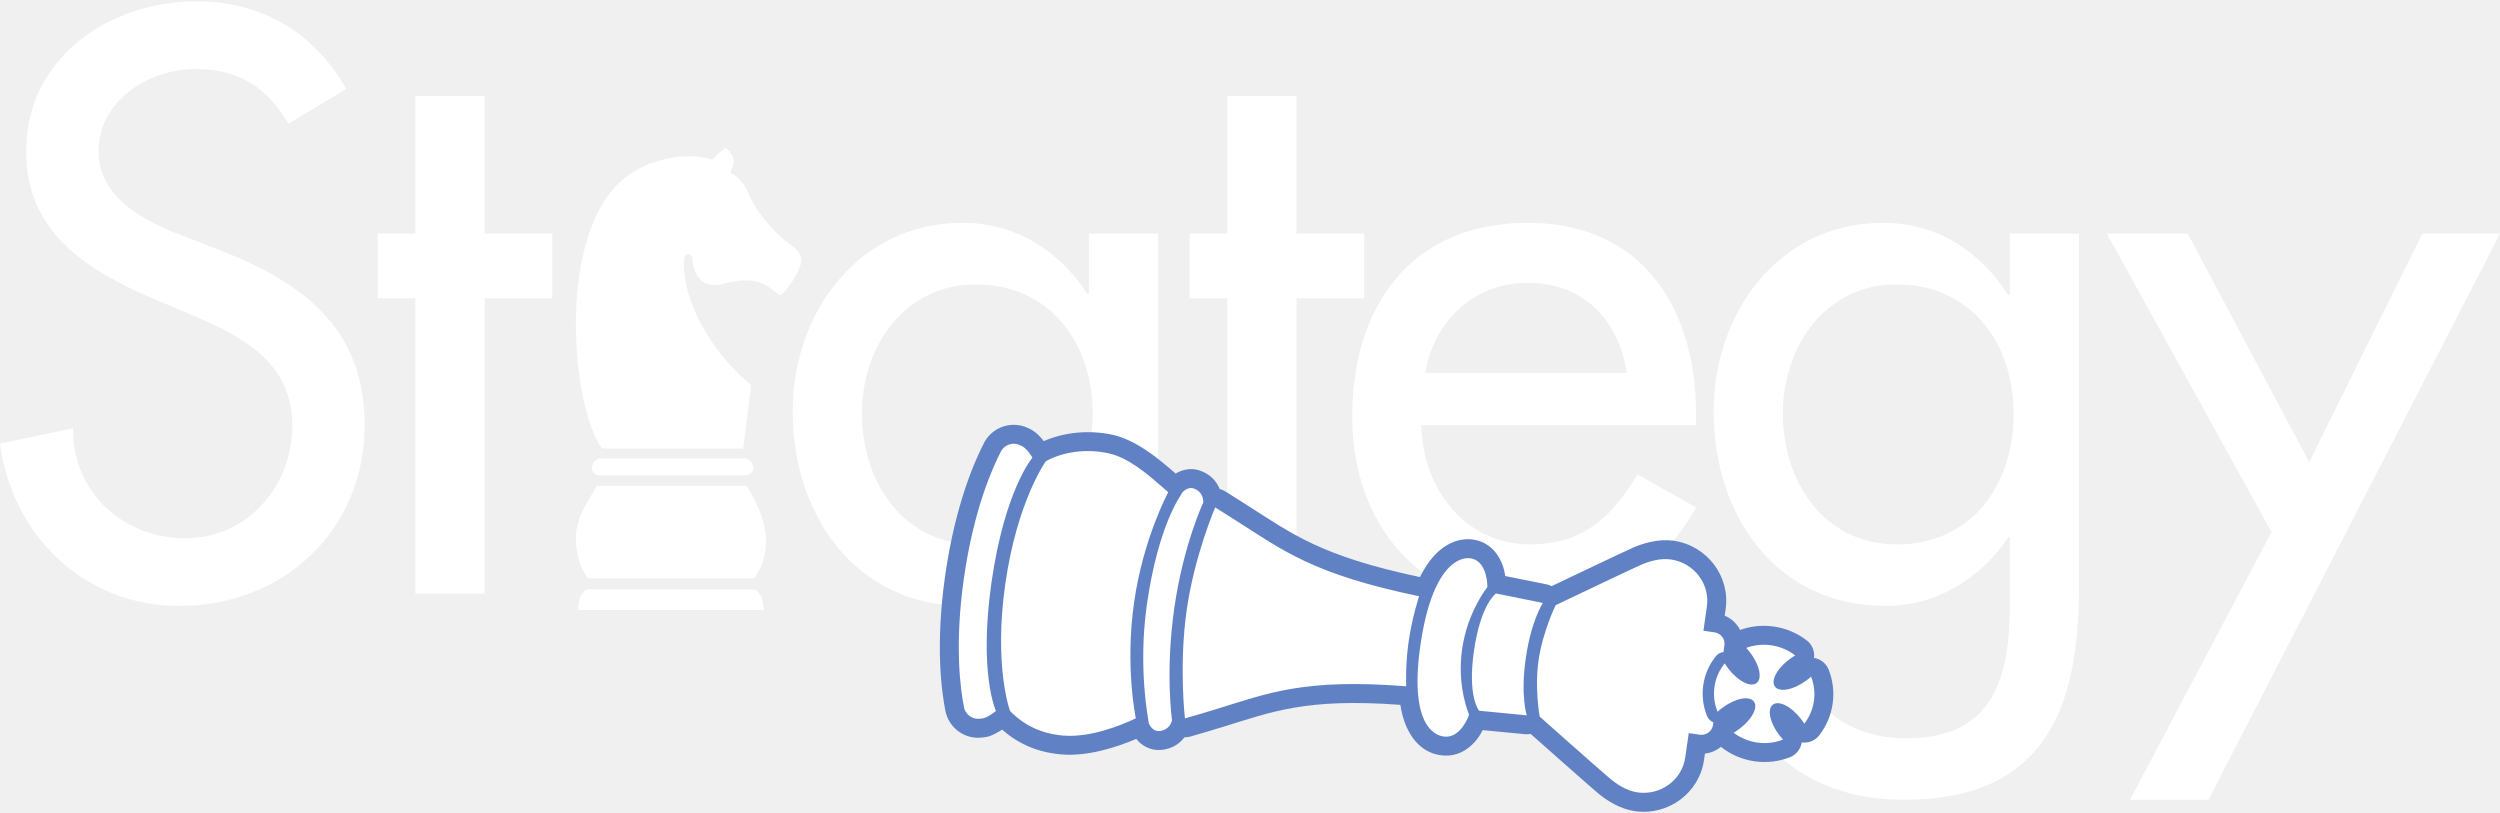
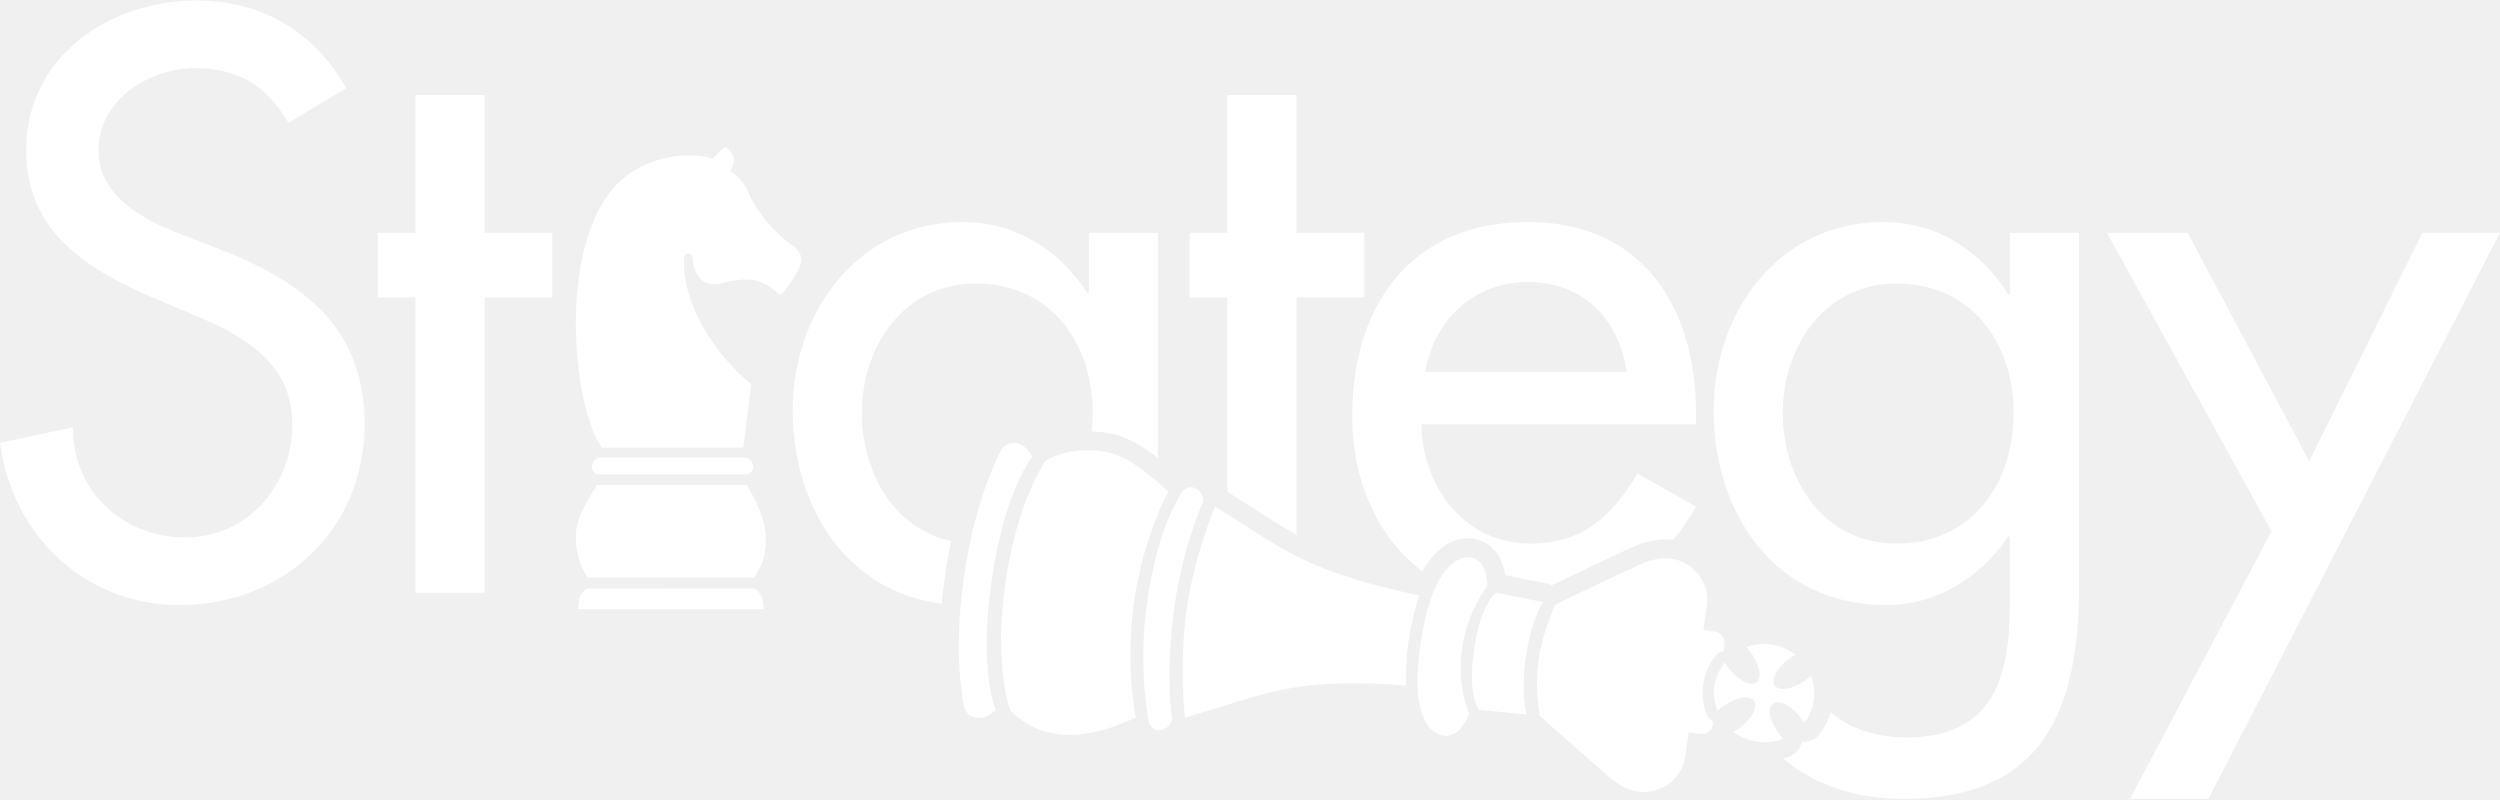
- <svg xmlns="http://www.w3.org/2000/svg" clip-rule="evenodd" fill-rule="evenodd" stroke-linejoin="round" stroke-miterlimit="2" viewBox="0 0 600 195">
-   <g fill="#fff">
-     <path d="m138.75 146.395c.009-.448.063-2.1.413-2.976.402-1.005 1.611-1.96 1.622-1.969l40.54.025c-.021.016 1.162 1.079 1.504 2.013.301.825.428 2.452.46 2.907z" />
-     <path d="m141.055 138.79c-2.032-2.821-3.086-6.833-2.818-10.748.244-3.625 2.528-7.325 4.363-10.298.24-.39.475-.771.698-1.138h35.899c1.617 2.561 4.329 7.506 4.611 12.24.22 3.763-.703 7.016-2.822 9.944z" />
-     <path d="m143.424 114.057c-.228-.01-.675-.287-.995-.715-.242-.327-.499-.851-.338-1.488.362-1.54 1.662-1.877 2.133-1.877h34.387c.471 0 1.775.337 2.133 1.874.163.639-.093 1.163-.336 1.49-.319.429-.768.706-1 .716-.125.002-2.584.002-5.806.002 0 0-30.049 0-30.178-.002z" />
-     <path d="m144.472 107.65c-7.461-10.188-11.195-52.525 6.003-65.357 4.012-2.997 9.594-4.786 14.929-4.786 2.03 0 3.946.269 5.541.78l.072.022.049-.057c.853-.989 1.842-1.885 3.109-2.814 2.615 2.281 2.038 3.662 1.476 4.998-.118.285-.236.568-.323.854l-.027.09.083.044c.859.45 3.008 1.875 4.424 5.378 1.53 3.777 6.178 9.415 9.749 11.828 3.909 2.639 2.907 4.59 1.522 7.291-1.392 2.715-3.298 4.644-3.651 4.988-.889-.459-1.481-.921-2.054-1.369-.763-.594-1.482-1.156-2.804-1.663-1.011-.389-2.216-.586-3.582-.586-1.615 0-3.42.27-5.366.802-.768.21-1.496.317-2.16.317-4.892 0-5.237-5.537-5.26-6.168-.03-.799-.539-1.231-1.004-1.231-.46 0-1.009.41-1.04 1.562-.301 11.334 8.142 23.4 16.132 29.839l-1.909 15.238z" />
-     <path d="m83.079 21.362c-7.569-13.477-20.308-21.047-35.816-21.047-21.047 0-40.986 13.478-40.986 36.001 0 19.385 14.401 28.432 30.278 35.263l9.6 4.061c12.001 4.985 24.001 11.447 24.001 26.401 0 14.585-10.708 27.139-25.662 27.139-14.955 0-27.14-11.077-26.955-26.4l-17.539 3.692c2.954 22.339 20.493 38.955 43.017 38.955 24.923 0 44.493-18.093 44.493-43.386 0-23.262-14.769-34.155-34.524-41.909l-9.969-3.877c-8.678-3.323-19.386-9.046-19.386-19.939 0-12.185 12.185-19.754 23.263-19.754 10.523 0 17.169 4.431 22.339 13.108l13.846-8.308z" fill-rule="nonzero" />
-     <path d="m116.301 71.579h16.247v-15.508h-16.247v-33.047h-16.615v33.047h-9.047v15.508h9.047v70.894h16.615z" fill-rule="nonzero" />
-     <path d="m234.183 130.657c-17.539 0-27.324-15.138-27.324-31.385 0-16.062 10.154-31.016 27.324-31.016 17.908 0 28.062 14.215 28.062 31.016 0 16.985-9.969 31.385-28.062 31.385zm43.755-74.586h-16.616v14.4h-.369c-6.831-10.339-17.17-16.985-29.909-16.985-25.108 0-40.801 21.601-40.801 45.232 0 24.739 14.954 46.709 41.355 46.709 12.37 0 22.708-6.646 29.355-16.431h.369v13.477h16.616z" fill-rule="nonzero" />
-     <path d="m311.16 71.579h16.247v-15.508h-16.247v-33.047h-16.616v33.047h-9.046v15.508h9.046v70.894h16.616z" fill-rule="nonzero" />
-     <path d="m407.05 102.041v-2.584c0-25.663-12.923-45.971-40.431-45.971-27.878 0-42.094 19.939-42.094 46.524 0 25.478 16.062 45.417 42.463 45.417 16.8 0 31.939-8.677 40.062-23.631l-14.031-7.939c-6.277 10.339-13.108 16.8-25.847 16.8-15.877 0-25.847-13.846-26.031-28.616zm-64.986-12.554c2.031-12.37 11.631-21.601 24.555-21.601 13.292 0 21.785 8.678 23.816 21.601z" fill-rule="nonzero" />
-     <path d="m455.206 130.657c-17.539 0-27.324-15.138-27.324-31.385 0-16.062 10.154-31.016 27.324-31.016 17.908 0 28.062 14.215 28.062 31.016 0 16.985-9.969 31.385-28.062 31.385zm43.755-74.586h-16.616v14.769h-.369c-6.831-10.708-17.17-17.354-30.093-17.354-24.924 0-40.617 21.601-40.617 45.232 0 24.739 14.77 46.709 41.355 46.709 12.185 0 22.709-6.646 29.355-16.431h.369v16.431c0 17.724-4.246 31.755-24.739 31.755-15.139 0-25.847-8.862-25.847-24.37h-16.616c.37 24.37 17.724 39.139 41.725 39.139 33.601 0 42.093-21.416 42.093-51.139z" fill-rule="nonzero" />
-     <path d="m545.168 127.703-33.971 64.248h18.832l69.971-135.88h-18.647l-27.139 54.832-29.17-54.832h-19.385z" fill-rule="nonzero" />
+ <svg xmlns="http://www.w3.org/2000/svg" width="100%" height="100%" viewBox="0 0 600 192" version="1.1" xml:space="preserve" style="fill-rule:evenodd;clip-rule:evenodd;stroke-linejoin:round;stroke-miterlimit:2;">
+   <g id="playlist_strategy">
+     <g id="playlist_strategy1">
+       <clipPath id="_clip1">
+         <path d="M439.354,170.916c-0.563,1.928 -1.485,3.741 -2.721,5.339c-0.908,1.175 -2.334,1.832 -3.817,1.76c-0.135,-0.007 -0.269,-0.02 -0.402,-0.04c-0.015,0.112 -0.036,0.224 -0.062,0.336c-0.335,1.466 -1.373,2.672 -2.774,3.22c-0.521,0.204 -1.051,0.381 -1.588,0.531c7.318,6.264 17.328,9.683 28.878,9.683c33.601,0 42.093,-21.416 42.093,-51.139l0,-84.741l-16.616,-0l0,14.769l-0.369,0c-6.831,-10.708 -17.17,-17.354 -30.093,-17.354c-24.924,-0 -40.617,21.601 -40.617,45.232c0,24.739 14.77,46.709 41.355,46.709c12.185,0 22.709,-6.646 29.355,-16.431l0.369,-0l0,16.431c0,17.724 -4.246,31.755 -24.739,31.755c-7.379,-0 -13.705,-2.105 -18.252,-6.06Zm105.814,-43.419l-33.971,64.248l18.832,0l69.971,-135.88l-18.647,-0l-27.139,54.832l-29.17,-54.832l-19.385,-0l39.509,71.632Zm-406.418,18.692c0.009,-0.448 0.063,-2.1 0.413,-2.976c0.402,-1.005 1.611,-1.96 1.622,-1.969l40.54,0.025c-0.021,0.016 1.162,1.079 1.504,2.014c0.301,0.824 0.428,2.451 0.46,2.906l-44.539,-0Zm-55.671,-125.033c-7.569,-13.477 -20.308,-21.047 -35.816,-21.047c-21.047,0 -40.986,13.478 -40.986,36.001c0,19.385 14.401,28.432 30.278,35.263l9.6,4.061c12.001,4.985 24.001,11.447 24.001,26.401c-0,14.585 -10.708,27.139 -25.662,27.139c-14.955,0 -27.14,-11.077 -26.955,-26.4l-17.539,3.692c2.954,22.339 20.493,38.955 43.017,38.955c24.923,0 44.493,-18.093 44.493,-43.386c0,-23.262 -14.769,-34.155 -34.524,-41.909l-9.969,-3.877c-8.678,-3.323 -19.386,-9.046 -19.386,-19.939c0,-12.185 12.185,-19.754 23.263,-19.754c10.523,-0 17.169,4.431 22.339,13.108l13.846,-8.308Zm142.95,123.725c-22.924,-2.865 -35.786,-23.426 -35.786,-46.369c0,-23.631 15.693,-45.232 40.801,-45.232c12.739,-0 23.078,6.646 29.909,16.985l0.369,0l-0,-14.4l16.616,-0l-0,54.07c-3.328,-2.589 -7.08,-4.957 -10.951,-5.796c-1.64,-0.356 -3.312,-0.557 -4.978,-0.61c0.157,-1.46 0.236,-2.951 0.236,-4.463c0,-16.801 -10.154,-31.016 -28.062,-31.016c-17.17,-0 -27.324,14.954 -27.324,31.016c-0,14.31 7.591,27.761 21.385,30.763c-0.513,2.487 -0.984,5.156 -1.393,8.008c-0.355,2.47 -0.624,4.819 -0.822,7.044Zm-109.728,-73.508l16.247,-0l0,-15.508l-16.247,-0l0,-33.047l-16.615,-0l-0,33.047l-9.047,-0l0,15.508l9.047,-0l-0,70.894l16.615,0l0,-70.894Zm225.088,65.781c1.385,-2.513 2.842,-4.197 4.181,-5.312c3.381,-2.814 6.646,-2.916 8.731,-2.41c3.023,0.712 4.974,2.829 6.056,5.335c0.471,1.092 0.749,2.244 0.909,3.275l9.92,2c0.424,0.086 0.828,0.23 1.201,0.426c3.87,-1.832 17.14,-8.187 19.646,-9.279c2.424,-1.059 6.053,-2.11 9.545,-1.633c2.062,-2.409 3.899,-5.07 5.472,-7.966l-14.031,-7.939c-6.277,10.339 -13.108,16.8 -25.847,16.8c-15.877,0 -25.847,-13.846 -26.031,-28.616l65.909,0l0,-2.584c0,-25.663 -12.923,-45.971 -40.431,-45.971c-27.878,-0 -42.094,19.939 -42.094,46.524c0,15.654 6.063,29.217 16.864,37.35Zm-200.334,1.43c-2.032,-2.821 -3.086,-6.833 -2.818,-10.748c0.244,-3.625 2.528,-7.325 4.363,-10.298c0.24,-0.39 0.475,-0.771 0.698,-1.138l35.899,0c1.617,2.561 4.329,7.506 4.611,12.24c0.22,3.763 -0.703,7.016 -2.822,9.944l-39.931,0Zm314.151,-8.133c-17.539,0 -27.324,-15.138 -27.324,-31.385c0,-16.062 10.154,-31.016 27.324,-31.016c17.908,-0 28.062,14.215 28.062,31.016c0,16.985 -9.969,31.385 -28.062,31.385Zm-160.662,-12.429c1.563,0.975 3.051,1.923 4.498,2.847c4.265,2.718 7.897,5.179 12.118,7.466l0,-56.962l16.247,-0l-0,-15.508l-16.247,-0l0,-33.047l-16.616,-0l0,33.047l-9.046,-0l-0,15.508l9.046,-0l0,46.649Zm-151.12,-4.171c-0.228,-0.01 -0.675,-0.287 -0.995,-0.715c-0.242,-0.327 -0.499,-0.851 -0.338,-1.488c0.362,-1.54 1.662,-1.877 2.133,-1.877l34.387,0c0.471,0 1.775,0.337 2.133,1.874c0.163,0.639 -0.093,1.163 -0.336,1.49c-0.319,0.429 -0.768,0.706 -1,0.716c-0.125,0.002 -2.584,0.002 -5.806,0.002c-0,-0 -30.049,-0 -30.178,-0.002Zm1.048,-6.407c-7.461,-10.188 -11.195,-52.525 6.003,-65.357c4.012,-2.997 9.594,-4.786 14.929,-4.786c2.03,0 3.946,0.269 5.541,0.78l0.072,0.022l0.049,-0.057c0.853,-0.989 1.842,-1.885 3.109,-2.814c2.615,2.281 2.038,3.663 1.476,4.998c-0.118,0.285 -0.236,0.568 -0.323,0.854l-0.027,0.09l0.083,0.044c0.859,0.45 3.008,1.875 4.424,5.378c1.53,3.777 6.178,9.415 9.749,11.828c3.909,2.64 2.907,4.591 1.522,7.291c-1.392,2.715 -3.298,4.644 -3.651,4.988c-0.889,-0.459 -1.481,-0.921 -2.054,-1.369c-0.763,-0.594 -1.482,-1.156 -2.804,-1.663c-1.011,-0.389 -2.216,-0.586 -3.582,-0.586c-1.615,0 -3.42,0.27 -5.366,0.802c-0.768,0.21 -1.496,0.317 -2.16,0.317c-4.892,0 -5.237,-5.537 -5.26,-6.168c-0.03,-0.799 -0.539,-1.231 -1.004,-1.231c-0.46,0 -1.009,0.41 -1.04,1.563c-0.301,11.333 8.142,23.399 16.132,29.838l-1.909,15.238l-33.909,-0Zm197.592,-18.163c2.031,-12.37 11.631,-21.601 24.555,-21.601c13.292,0 21.785,8.678 23.816,21.601l-48.371,0Z" />
+       </clipPath>
+       <g clip-path="url(#_clip1)">
+         <g>
+           <path d="M138.75,146.189c0.009,-0.448 0.063,-2.1 0.413,-2.976c0.402,-1.005 1.611,-1.96 1.622,-1.969l40.54,0.025c-0.021,0.016 1.162,1.079 1.504,2.014c0.301,0.824 0.428,2.451 0.46,2.906l-44.539,-0Z" style="fill:#fff;" />
+           <path d="M141.055,138.584c-2.032,-2.821 -3.086,-6.833 -2.818,-10.748c0.244,-3.625 2.528,-7.325 4.363,-10.298c0.24,-0.39 0.475,-0.771 0.698,-1.138l35.899,0c1.617,2.561 4.329,7.506 4.611,12.24c0.22,3.763 -0.703,7.016 -2.822,9.944l-39.931,0Z" style="fill:#fff;" />
+           <path d="M143.424,113.851c-0.228,-0.01 -0.675,-0.287 -0.995,-0.715c-0.242,-0.327 -0.499,-0.851 -0.338,-1.488c0.362,-1.54 1.662,-1.877 2.133,-1.877l34.387,0c0.471,0 1.775,0.337 2.133,1.874c0.163,0.639 -0.093,1.163 -0.336,1.49c-0.319,0.429 -0.768,0.706 -1,0.716c-0.125,0.002 -2.584,0.002 -5.806,0.002c-0,-0 -30.049,-0 -30.178,-0.002Z" style="fill:#fff;" />
+           <path d="M144.472,107.444c-7.461,-10.188 -11.195,-52.525 6.003,-65.357c4.012,-2.997 9.594,-4.786 14.929,-4.786c2.03,0 3.946,0.269 5.541,0.78l0.072,0.022l0.049,-0.057c0.853,-0.989 1.842,-1.885 3.109,-2.814c2.615,2.281 2.038,3.663 1.476,4.998c-0.118,0.285 -0.236,0.568 -0.323,0.854l-0.027,0.09l0.083,0.044c0.859,0.45 3.008,1.875 4.424,5.378c1.53,3.777 6.178,9.415 9.749,11.828c3.909,2.64 2.907,4.591 1.522,7.291c-1.392,2.715 -3.298,4.644 -3.651,4.988c-0.889,-0.459 -1.481,-0.921 -2.054,-1.369c-0.763,-0.594 -1.482,-1.156 -2.804,-1.663c-1.011,-0.389 -2.216,-0.586 -3.582,-0.586c-1.615,0 -3.42,0.27 -5.366,0.802c-0.768,0.21 -1.496,0.317 -2.16,0.317c-4.892,0 -5.237,-5.537 -5.26,-6.168c-0.03,-0.799 -0.539,-1.231 -1.004,-1.231c-0.46,0 -1.009,0.41 -1.04,1.563c-0.301,11.333 8.142,23.399 16.132,29.838l-1.909,15.238l-33.909,-0Z" style="fill:#fff;" />
+         </g>
+         <path d="M83.079,21.156c-7.569,-13.477 -20.308,-21.047 -35.816,-21.047c-21.047,0 -40.986,13.478 -40.986,36.001c0,19.385 14.401,28.432 30.278,35.263l9.6,4.061c12.001,4.985 24.001,11.447 24.001,26.401c-0,14.585 -10.708,27.139 -25.662,27.139c-14.955,0 -27.14,-11.077 -26.955,-26.4l-17.539,3.692c2.954,22.339 20.493,38.955 43.017,38.955c24.923,0 44.493,-18.093 44.493,-43.386c0,-23.262 -14.769,-34.155 -34.524,-41.909l-9.969,-3.877c-8.678,-3.323 -19.386,-9.046 -19.386,-19.939c0,-12.185 12.185,-19.754 23.263,-19.754c10.523,-0 17.169,4.431 22.339,13.108l13.846,-8.308Z" style="fill:#fff;fill-rule:nonzero;" />
+         <path d="M116.301,71.373l16.247,-0l0,-15.508l-16.247,-0l0,-33.047l-16.615,-0l-0,33.047l-9.047,-0l0,15.508l9.047,-0l-0,70.894l16.615,0l0,-70.894Z" style="fill:#fff;fill-rule:nonzero;" />
+         <path d="M234.183,130.451c-17.539,0 -27.324,-15.138 -27.324,-31.385c-0,-16.062 10.154,-31.016 27.324,-31.016c17.908,-0 28.062,14.215 28.062,31.016c0,16.985 -9.969,31.385 -28.062,31.385Zm43.755,-74.586l-16.616,-0l-0,14.4l-0.369,0c-6.831,-10.339 -17.17,-16.985 -29.909,-16.985c-25.108,-0 -40.801,21.601 -40.801,45.232c0,24.739 14.954,46.709 41.355,46.709c12.37,0 22.708,-6.646 29.355,-16.431l0.369,-0l-0,13.477l16.616,0l-0,-86.402Z" style="fill:#fff;fill-rule:nonzero;" />
+         <path d="M311.16,71.373l16.247,-0l-0,-15.508l-16.247,-0l0,-33.047l-16.616,-0l0,33.047l-9.046,-0l-0,15.508l9.046,-0l0,70.894l16.616,0l0,-70.894Z" style="fill:#fff;fill-rule:nonzero;" />
+         <path d="M407.05,101.835l0,-2.584c0,-25.663 -12.923,-45.971 -40.431,-45.971c-27.878,-0 -42.094,19.939 -42.094,46.524c0,25.478 16.062,45.417 42.463,45.417c16.8,0 31.939,-8.677 40.062,-23.631l-14.031,-7.939c-6.277,10.339 -13.108,16.8 -25.847,16.8c-15.877,0 -25.847,-13.846 -26.031,-28.616l65.909,0Zm-64.986,-12.554c2.031,-12.37 11.631,-21.601 24.555,-21.601c13.292,0 21.785,8.678 23.816,21.601l-48.371,0Z" style="fill:#fff;fill-rule:nonzero;" />
+         <path d="M455.206,130.451c-17.539,0 -27.324,-15.138 -27.324,-31.385c0,-16.062 10.154,-31.016 27.324,-31.016c17.908,-0 28.062,14.215 28.062,31.016c0,16.985 -9.969,31.385 -28.062,31.385Zm43.755,-74.586l-16.616,-0l0,14.769l-0.369,0c-6.831,-10.708 -17.17,-17.354 -30.093,-17.354c-24.924,-0 -40.617,21.601 -40.617,45.232c0,24.739 14.77,46.709 41.355,46.709c12.185,0 22.709,-6.646 29.355,-16.431l0.369,-0l0,16.431c0,17.724 -4.246,31.755 -24.739,31.755c-15.139,-0 -25.847,-8.862 -25.847,-24.37l-16.616,-0c0.37,24.37 17.724,39.139 41.725,39.139c33.601,0 42.093,-21.416 42.093,-51.139l0,-84.741Z" style="fill:#fff;fill-rule:nonzero;" />
+         <path d="M545.168,127.497l-33.971,64.248l18.832,0l69.971,-135.88l-18.647,-0l-27.139,54.832l-29.17,-54.832l-19.385,-0l39.509,71.632Z" style="fill:#fff;fill-rule:nonzero;" />
+       </g>
+     </g>
+     <path d="M411.207,173.153l-0.095,0.665c-0.214,1.49 -1.63,2.527 -3.157,2.308l-2.66,-0.382l-0.835,5.827c-0.778,5.425 -5.922,9.192 -11.464,8.397c-2.616,-0.375 -4.985,-1.972 -6.51,-3.247c-2.426,-2.027 -16.961,-14.944 -16.961,-14.944c-0,0 -1.242,-6.71 -0.266,-13.517c0.988,-6.892 4.101,-13.226 4.101,-13.226c1.617,-0.745 17.717,-8.47 20.492,-9.679c1.819,-0.796 4.539,-1.664 7.161,-1.288c5.542,0.795 9.42,5.854 8.642,11.28l-0.837,5.827l2.661,0.381c1.526,0.219 2.594,1.612 2.38,3.103l-0.234,1.635c-0.707,0.078 -1.363,0.432 -1.818,0.994c-1.615,1.996 -2.661,4.39 -3.027,6.944c-0.001,0.002 -0.001,0.004 -0.001,0.005c-0.355,2.512 -0.045,5.063 0.899,7.401c0.282,0.699 0.839,1.244 1.529,1.516Zm1.707,-12.677c0.297,-0.515 0.636,-1.007 1.013,-1.473c0.26,0.424 0.538,0.827 0.825,1.2c2.339,3.057 5.327,4.615 6.803,3.543c0.4,-0.295 0.648,-0.753 0.735,-1.359c0.223,-1.556 -0.676,-3.921 -2.291,-6.028c-0.289,-0.385 -0.594,-0.737 -0.9,-1.073c1.884,-0.701 3.946,-0.916 5.979,-0.625c2.115,0.304 4.108,1.144 5.778,2.435c-0.41,0.238 -0.834,0.514 -1.291,0.845c-2.14,1.576 -3.666,3.597 -3.889,5.15c-0.087,0.603 0.021,1.108 0.321,1.499c1.103,1.446 4.41,0.795 7.526,-1.481c0.421,-0.308 0.802,-0.617 1.134,-0.922c0.729,1.862 0.964,3.881 0.681,5.853c-0.284,1.98 -1.078,3.853 -2.301,5.434c-0.247,-0.393 -0.482,-0.729 -0.728,-1.046c-2.34,-3.054 -5.327,-4.605 -6.798,-3.532c-0.401,0.292 -0.648,0.749 -0.735,1.357c-0.223,1.556 0.678,3.923 2.296,6.034c0.253,0.337 0.544,0.684 0.849,1.012c-1.954,0.765 -4.087,1.01 -6.183,0.709c-2.065,-0.296 -4.022,-1.111 -5.677,-2.362c0.437,-0.248 0.872,-0.534 1.295,-0.849c2.142,-1.571 3.671,-3.59 3.894,-5.141c0.087,-0.608 -0.023,-1.116 -0.326,-1.509c-1.107,-1.445 -4.409,-0.792 -7.517,1.484c-0.416,0.302 -0.809,0.625 -1.2,0.985c-0.176,-0.435 -0.324,-0.88 -0.445,-1.33c-0,-0 -0.008,-0.028 -0.008,-0.028l-0.013,-0.049c-0.023,-0.09 -0.045,-0.179 -0.066,-0.269l-0.013,-0.052l-0.021,-0.093c-0.006,-0.031 -0.013,-0.062 -0.02,-0.093l-0.019,-0.093l-0.019,-0.093l-0.018,-0.094l-0.017,-0.093l-0.009,-0.046l-0.008,-0.048l-0.016,-0.094l-0.015,-0.094l-0.008,-0.053l-0.006,-0.041l-0.004,-0.032l-0.009,-0.062l-0.013,-0.095l-0.007,-0.061l-0.005,-0.033l-0.004,-0.039l-0.007,-0.056l-0.002,-0.017l-0.008,-0.077l-0.007,-0.069l-0.003,-0.026l-0.004,-0.047l-0.004,-0.048l-0.002,-0.025l-0.006,-0.07l-0.006,-0.077l-0.001,-0.018l-0.004,-0.055l-0.003,-0.04l-0.002,-0.033l-0.004,-0.062l0,-0.007c-0.001,-0.027 -0.003,-0.055 -0.004,-0.082l-0.003,-0.069l-0.002,-0.033l-0.001,-0.041l-0.002,-0.054l-0,-0.009c-0.001,-0.028 -0.002,-0.056 -0.002,-0.084l-0.002,-0.073l-0,-0.025l-0.001,-0.049l-0,-0.046l-0,-0.027l-0,-0.072c-0,-0.028 -0,-0.056 0,-0.084l0.001,-0.065l0,-0.039l0.001,-0.035l0.002,-0.06l-0,-0.006c0,-0.029 0.001,-0.057 0.002,-0.086l0.003,-0.069l0.001,-0.031l0.002,-0.042l0.003,-0.053l0,-0.009c0.002,-0.029 0.003,-0.057 0.005,-0.086l0.004,-0.073l0.005,-0.074l0.004,-0.045l0.002,-0.029l0.005,-0.07c0.003,-0.028 0.005,-0.057 0.008,-0.086l0.006,-0.065l0.004,-0.037l0.003,-0.036l0.007,-0.06l0,-0.006c0.004,-0.028 0.007,-0.057 0.01,-0.086l0.008,-0.069l0.004,-0.03l0.006,-0.043l0.006,-0.052l0.003,-0.022l0.01,-0.073c0,-0 0.011,-0.074 0.011,-0.074l0.011,-0.073l0.008,-0.047l0.004,-0.026l0.012,-0.071c0.005,-0.029 0.01,-0.058 0.015,-0.087l0.011,-0.061l0.008,-0.043l0.005,-0.029l0.014,-0.069c0.005,-0.029 0.011,-0.058 0.017,-0.086l0.013,-0.062l0.008,-0.041l0.007,-0.032l0.015,-0.067c0.006,-0.028 0.012,-0.056 0.019,-0.085l0.015,-0.063l0.008,-0.037l0.009,-0.035l0.016,-0.065c0.007,-0.028 0.014,-0.056 0.021,-0.084l0.017,-0.065l0.009,-0.033l0.01,-0.038l0.015,-0.056l0.002,-0.007c0.008,-0.027 0.015,-0.055 0.023,-0.083l0.019,-0.066l0.009,-0.031l0.012,-0.039l0.016,-0.053l0.002,-0.008c0.008,-0.028 0.017,-0.055 0.025,-0.082l0.022,-0.068l0.008,-0.027l0.014,-0.043l0.016,-0.049l0.003,-0.01c0.009,-0.026 0.018,-0.053 0.027,-0.08l0.024,-0.069l0.008,-0.024l0.016,-0.045l0.017,-0.047l0.008,-0.022l0.025,-0.068l0.025,-0.07l0.008,-0.021l0.018,-0.047l0.017,-0.043l0.01,-0.025l0.025,-0.065l0.029,-0.072l0.007,-0.018l0.02,-0.049l0.017,-0.04l0.011,-0.028l0.026,-0.061l0.003,-0.006c0.01,-0.024 0.021,-0.048 0.031,-0.072l0.005,-0.011l0.022,-0.051l0.017,-0.037l0.013,-0.03l0.026,-0.058l0.041,-0.088l0.025,-0.054l0.016,-0.033l0.015,-0.033l0.027,-0.054l0.042,-0.087l0.028,-0.055l0.016,-0.031l0.017,-0.035l0.009,-0.016c0.028,-0.055 0.057,-0.11 0.086,-0.165l0.022,-0.04l0.046,-0.085c0.016,-0.028 0.032,-0.056 0.047,-0.085l0.048,-0.084l0.026,-0.044Zm-55.964,-19.756c0,0 -4.751,5.846 -6.05,14.907c-1.286,8.967 1.669,15.645 1.669,15.645c-0.058,0.408 -1.967,5.521 -5.706,5.321c-3.115,-0.145 -8.692,-3.721 -5.897,-22.391c2.794,-18.669 9.38,-21.053 12.293,-20.345c3.735,0.88 3.733,6.572 3.691,6.863Zm-105.945,-30.233c4.2,-2.325 9.808,-3.037 15.019,-1.906c4.829,1.047 9.346,4.984 12.974,8.147c0.474,0.413 0.935,0.816 1.381,1.199c0,-0 -5.989,11.022 -8.196,26.411c-2.215,15.447 0.415,27.85 0.415,27.85c-3.771,1.789 -10.971,4.663 -17.393,4.143c-5.101,-0.414 -9.288,-2.342 -12.797,-5.895c-0,-0 -3.967,-10.764 -1.132,-30.53c2.855,-19.911 9.729,-29.419 9.729,-29.419Zm32.436,8.065c0.064,-0.342 0.554,-0.945 1.237,-1.312c0.472,-0.253 1.201,-0.485 1.991,-0.15c1.998,0.805 2.187,2.711 2.091,3.378c0,0 -4.742,10.01 -6.928,25.254c-2.215,15.446 -0.546,26.864 -0.546,26.864c-0.095,0.667 -0.812,2.444 -2.952,2.652c-0.856,0.101 -1.49,-0.325 -1.872,-0.701c-0.551,-0.544 -0.854,-1.26 -0.819,-1.612c0.024,-0.181 -2.589,-12.698 -0.374,-28.144c2.727,-19.021 8.156,-26.127 8.172,-26.229Zm-43.131,-10.575c0.928,-1.532 2.865,-2.112 4.482,-1.342c0.243,0.107 0.471,0.214 0.665,0.33c1.271,0.76 2.31,2.649 2.32,2.668c-0,0 -6.627,7.75 -9.8,29.8c-3.156,21.924 1.049,31 1.049,31c-0.017,-0.033 -1.689,1.437 -3.011,1.738c-0.219,0.049 -0.474,0.085 -0.748,0.11c-1.742,0.253 -3.4,-0.832 -3.864,-2.53c-0.927,-4.551 -2.356,-15.206 -0.053,-31.268c2.342,-16.331 6.8,-26.382 8.96,-30.506Zm51.336,13.595c1.731,1.075 3.366,2.117 4.953,3.129c11.576,7.381 18.653,12.915 43.984,18.196c0,0 -1.676,5.044 -2.514,10.89c-0.822,5.727 -0.584,10.718 -0.584,10.718c-24.429,-1.937 -33.026,1.628 -45.374,5.411c-2.461,0.754 -5.002,1.533 -7.726,2.291c-0,0 -1.475,-12.771 0.43,-26.057c1.885,-13.142 6.831,-24.578 6.831,-24.578Zm74.773,49.904l-11.425,-1.106c0,0 -2.846,-3.209 -1.25,-14.335c1.619,-11.287 5.286,-13.807 5.286,-13.807l11.258,2.27c0,-0 -2.815,4.258 -4.114,13.319c-1.286,8.967 0.245,13.659 0.245,13.659Z" style="fill:#fff;" />
  </g>
-   <path d="m240.519 175.108c4.01 3.545 8.711 5.505 14.318 5.96h.001c6.324.511 13.335-1.793 17.859-3.734.175.224.366.441.575.646v.001c1.126 1.109 3.027 2.262 5.545 1.983 2.66-.271 4.373-1.583 5.437-3.009.451.015.906-.039 1.351-.163 2.763-.77 5.341-1.559 7.838-2.324 11.711-3.588 19.916-6.988 42.643-5.302.336 2.15.854 3.863 1.454 5.221 2.458 5.563 6.443 6.828 9.112 6.952 2.913.157 5.359-1.188 7.149-3.116.873-.94 1.553-2.013 2.06-2.996l10.12.98c.464.045.925.018 1.369-.076 3.15 2.796 14.133 12.539 16.22 14.284 2.047 1.71 5.272 3.756 8.781 4.259 8.049 1.154 15.479-4.372 16.609-12.252l.223-1.56c1.438-.161 2.769-.741 3.846-1.626.092.085.19.166.291.242 2.266 1.713 4.945 2.83 7.773 3.236 2.876.412 5.804.073 8.485-.977 1.401-.548 2.439-1.754 2.774-3.22.026-.112.047-.224.062-.336.133.02.267.033.402.04 1.483.072 2.909-.585 3.817-1.76 1.703-2.202 2.809-4.812 3.205-7.57.394-2.748.068-5.56-.948-8.155-.546-1.397-1.747-2.434-3.209-2.772-.106-.025-.213-.045-.32-.061.014-.098.024-.197.03-.297.102-1.511-.557-2.974-1.755-3.9-2.288-1.768-5.016-2.923-7.913-3.338-2.749-.394-5.537-.108-8.091.822-.775-1.515-2.073-2.75-3.702-3.431l.225-1.561c1.13-7.88-4.448-15.27-12.497-16.425-3.517-.504-7.183.555-9.625 1.622-2.506 1.092-15.776 7.447-19.646 9.279-.373-.196-.777-.341-1.201-.426l-9.92-2c-.16-1.031-.438-2.183-.909-3.275-1.082-2.506-3.033-4.623-6.056-5.335-2.085-.506-5.35-.404-8.731 2.41-1.533 1.276-3.219 3.298-4.776 6.452-23.878-5.051-30.683-10.369-41.752-17.426-1.6-1.021-3.251-2.072-4.997-3.157-.414-.257-.861-.443-1.323-.555-.642-1.621-1.914-3.288-4.319-4.268-2.329-.971-4.484-.4-5.877.348l-.369.215-.172-.149c-4.162-3.629-9.457-7.962-14.998-9.163-5.627-1.221-11.629-.619-16.47 1.524-.723-.928-1.688-1.978-2.727-2.599-.001-.001-.002-.001-.002-.002-.33-.196-.71-.386-1.121-.569-3.695-1.721-8.119-.38-10.244 3.128-.049.081-.095.163-.139.246-2.265 4.324-6.978 14.849-9.433 31.97-2.418 16.86-.875 28.044.097 32.821.02.099.044.196.07.293 1.061 3.876 4.819 6.365 8.792 5.844.417-.041.842-.108 1.21-.191.001-.001.002-.001.003-.001 1.085-.247 2.514-1.069 3.496-1.701z" fill="#6082c5" />
-   <path d="m411.207 173.359-.095.665c-.214 1.49-1.63 2.527-3.157 2.308l-2.66-.382-.835 5.827c-.778 5.425-5.922 9.192-11.464 8.397-2.616-.375-4.985-1.972-6.51-3.247-2.426-2.027-16.961-14.944-16.961-14.944s-1.242-6.71-.266-13.517c.988-6.892 4.101-13.226 4.101-13.226 1.617-.745 17.717-8.47 20.492-9.679 1.819-.796 4.539-1.664 7.161-1.288 5.542.795 9.42 5.854 8.642 11.28l-.837 5.827 2.661.381c1.526.219 2.594 1.612 2.38 3.103l-.234 1.635c-.707.078-1.363.432-1.818.994-1.615 1.996-2.661 4.39-3.027 6.944-.001.002-.001.004-.001.005-.355 2.512-.045 5.063.899 7.401.282.699.839 1.244 1.529 1.516zm1.707-12.677c.297-.515.636-1.007 1.013-1.473.26.424.538.827.825 1.2 2.339 3.057 5.327 4.615 6.803 3.543.4-.295.648-.753.735-1.359.223-1.556-.676-3.921-2.291-6.028-.289-.385-.594-.737-.9-1.073 1.884-.701 3.946-.916 5.979-.625 2.115.304 4.108 1.144 5.778 2.435-.41.238-.834.514-1.291.845-2.14 1.575-3.666 3.597-3.889 5.15-.087.603.021 1.108.321 1.499 1.103 1.446 4.41.795 7.526-1.481.421-.308.802-.617 1.134-.922.729 1.862.964 3.881.681 5.853-.284 1.98-1.078 3.853-2.301 5.434-.247-.393-.482-.729-.728-1.046-2.34-3.054-5.327-4.605-6.798-3.532-.401.292-.648.749-.735 1.357-.223 1.556.678 3.923 2.296 6.034.253.337.544.683.849 1.012-1.954.765-4.087 1.01-6.183.709-2.065-.296-4.022-1.111-5.677-2.362.437-.248.872-.534 1.295-.849 2.142-1.571 3.671-3.59 3.894-5.141.087-.608-.023-1.116-.326-1.509-1.107-1.445-4.409-.792-7.517 1.484-.416.302-.809.625-1.2.985-.176-.436-.324-.88-.445-1.331 0 0-.008-.027-.008-.027l-.013-.05c-.023-.089-.045-.178-.066-.268l-.013-.052-.021-.093c-.006-.031-.013-.062-.02-.093l-.019-.093-.019-.093-.018-.094-.017-.093-.009-.046-.008-.048-.016-.094-.015-.094-.008-.053-.006-.041-.004-.032-.009-.062-.013-.095-.007-.061-.005-.033-.004-.04-.007-.055-.002-.017-.008-.077-.007-.069-.003-.026-.004-.047-.004-.048-.002-.025-.006-.07-.006-.077-.001-.018-.004-.055-.003-.04-.002-.033-.004-.062v-.007c-.001-.027-.003-.055-.004-.082l-.003-.069-.002-.033-.001-.041-.002-.054v-.009c-.001-.028-.002-.056-.002-.084l-.002-.073v-.025l-.001-.049v-.046-.027-.072c0-.028 0-.056 0-.084l.001-.065v-.039l.001-.035.002-.06v-.006c0-.029.001-.057.002-.086l.003-.069.001-.031.002-.042.003-.053v-.009c.002-.029.003-.058.005-.086l.004-.073.005-.074.004-.045.002-.029.005-.07c.003-.028.005-.057.008-.086l.006-.065.004-.037.003-.036.007-.06v-.006c.004-.028.007-.057.01-.086l.008-.069.004-.03.006-.043.006-.052.003-.022.01-.073s.011-.074.011-.074l.011-.073.008-.047.004-.026.012-.071c.005-.029.01-.058.015-.087l.011-.061.008-.043.005-.029.014-.069c.005-.029.011-.058.017-.086l.013-.063.008-.04.007-.032.015-.067c.006-.028.012-.056.019-.085l.015-.063.008-.037.009-.035.016-.065c.007-.028.014-.056.021-.084l.017-.065.009-.033.01-.038.015-.056.002-.007c.008-.027.015-.055.023-.083l.019-.066.009-.031.012-.039.016-.053.002-.008c.008-.028.017-.055.025-.082l.022-.068.008-.027.014-.043.016-.049.003-.01c.009-.026.018-.053.027-.08l.024-.069.008-.024.016-.045.017-.047.008-.022.025-.068.025-.07.008-.021.018-.047.017-.043.01-.025.025-.065.029-.072.007-.018.02-.049.017-.04.011-.028.026-.061.003-.006c.01-.024.021-.048.031-.072l.005-.011.022-.051.017-.037.013-.03.026-.058.041-.088.025-.054.016-.033.015-.033.027-.054.042-.087.028-.055.016-.031.017-.035.009-.016c.028-.055.057-.11.086-.165l.022-.04.046-.085c.016-.028.032-.056.047-.085l.048-.084.026-.044zm-55.964-19.756s-4.751 5.846-6.05 14.907c-1.286 8.967 1.669 15.645 1.669 15.645-.058.408-1.967 5.521-5.706 5.32-3.115-.144-8.692-3.72-5.897-22.39 2.794-18.669 9.38-21.053 12.293-20.345 3.735.88 3.733 6.572 3.691 6.863zm-105.945-30.233c4.2-2.325 9.808-3.037 15.019-1.906 4.829 1.047 9.346 4.984 12.974 8.147.474.413.935.816 1.381 1.199 0 0-5.989 11.022-8.196 26.411-2.215 15.447.415 27.85.415 27.85-3.771 1.789-10.971 4.663-17.393 4.143-5.101-.414-9.288-2.342-12.797-5.895 0 0-3.967-10.764-1.132-30.53 2.855-19.911 9.729-29.419 9.729-29.419zm32.436 8.065c.064-.342.554-.945 1.237-1.312.472-.253 1.201-.485 1.991-.15 1.998.805 2.187 2.711 2.091 3.378 0 0-4.742 10.01-6.928 25.254-2.215 15.446-.546 26.864-.546 26.864-.095.667-.812 2.444-2.952 2.652-.856.101-1.49-.325-1.872-.701-.551-.544-.854-1.26-.819-1.612.024-.181-2.589-12.698-.374-28.144 2.727-19.021 8.156-26.127 8.172-26.229zm-43.131-10.575c.928-1.532 2.865-2.112 4.482-1.342.243.107.471.214.665.33 1.271.76 2.31 2.649 2.32 2.668 0 0-6.627 7.75-9.8 29.8-3.156 21.924 1.049 31 1.049 31-.017-.033-1.689 1.437-3.011 1.738-.219.049-.474.085-.748.11-1.742.253-3.4-.832-3.864-2.53-.927-4.551-2.356-15.206-.053-31.268 2.342-16.331 6.8-26.382 8.96-30.506zm51.336 13.595c1.731 1.075 3.366 2.117 4.953 3.129 11.576 7.381 18.653 12.915 43.984 18.196 0 0-1.676 5.044-2.514 10.89-.822 5.727-.584 10.718-.584 10.718-24.429-1.937-33.026 1.628-45.374 5.411-2.461.754-5.002 1.533-7.726 2.291 0 0-1.475-12.771.43-26.057 1.885-13.142 6.831-24.578 6.831-24.578zm74.773 49.904-11.425-1.106s-2.846-3.209-1.25-14.335c1.619-11.287 5.286-13.807 5.286-13.807l11.258 2.27s-2.815 4.258-4.114 13.319c-1.286 8.967.245 13.659.245 13.659z" fill="#fff" />
</svg>
